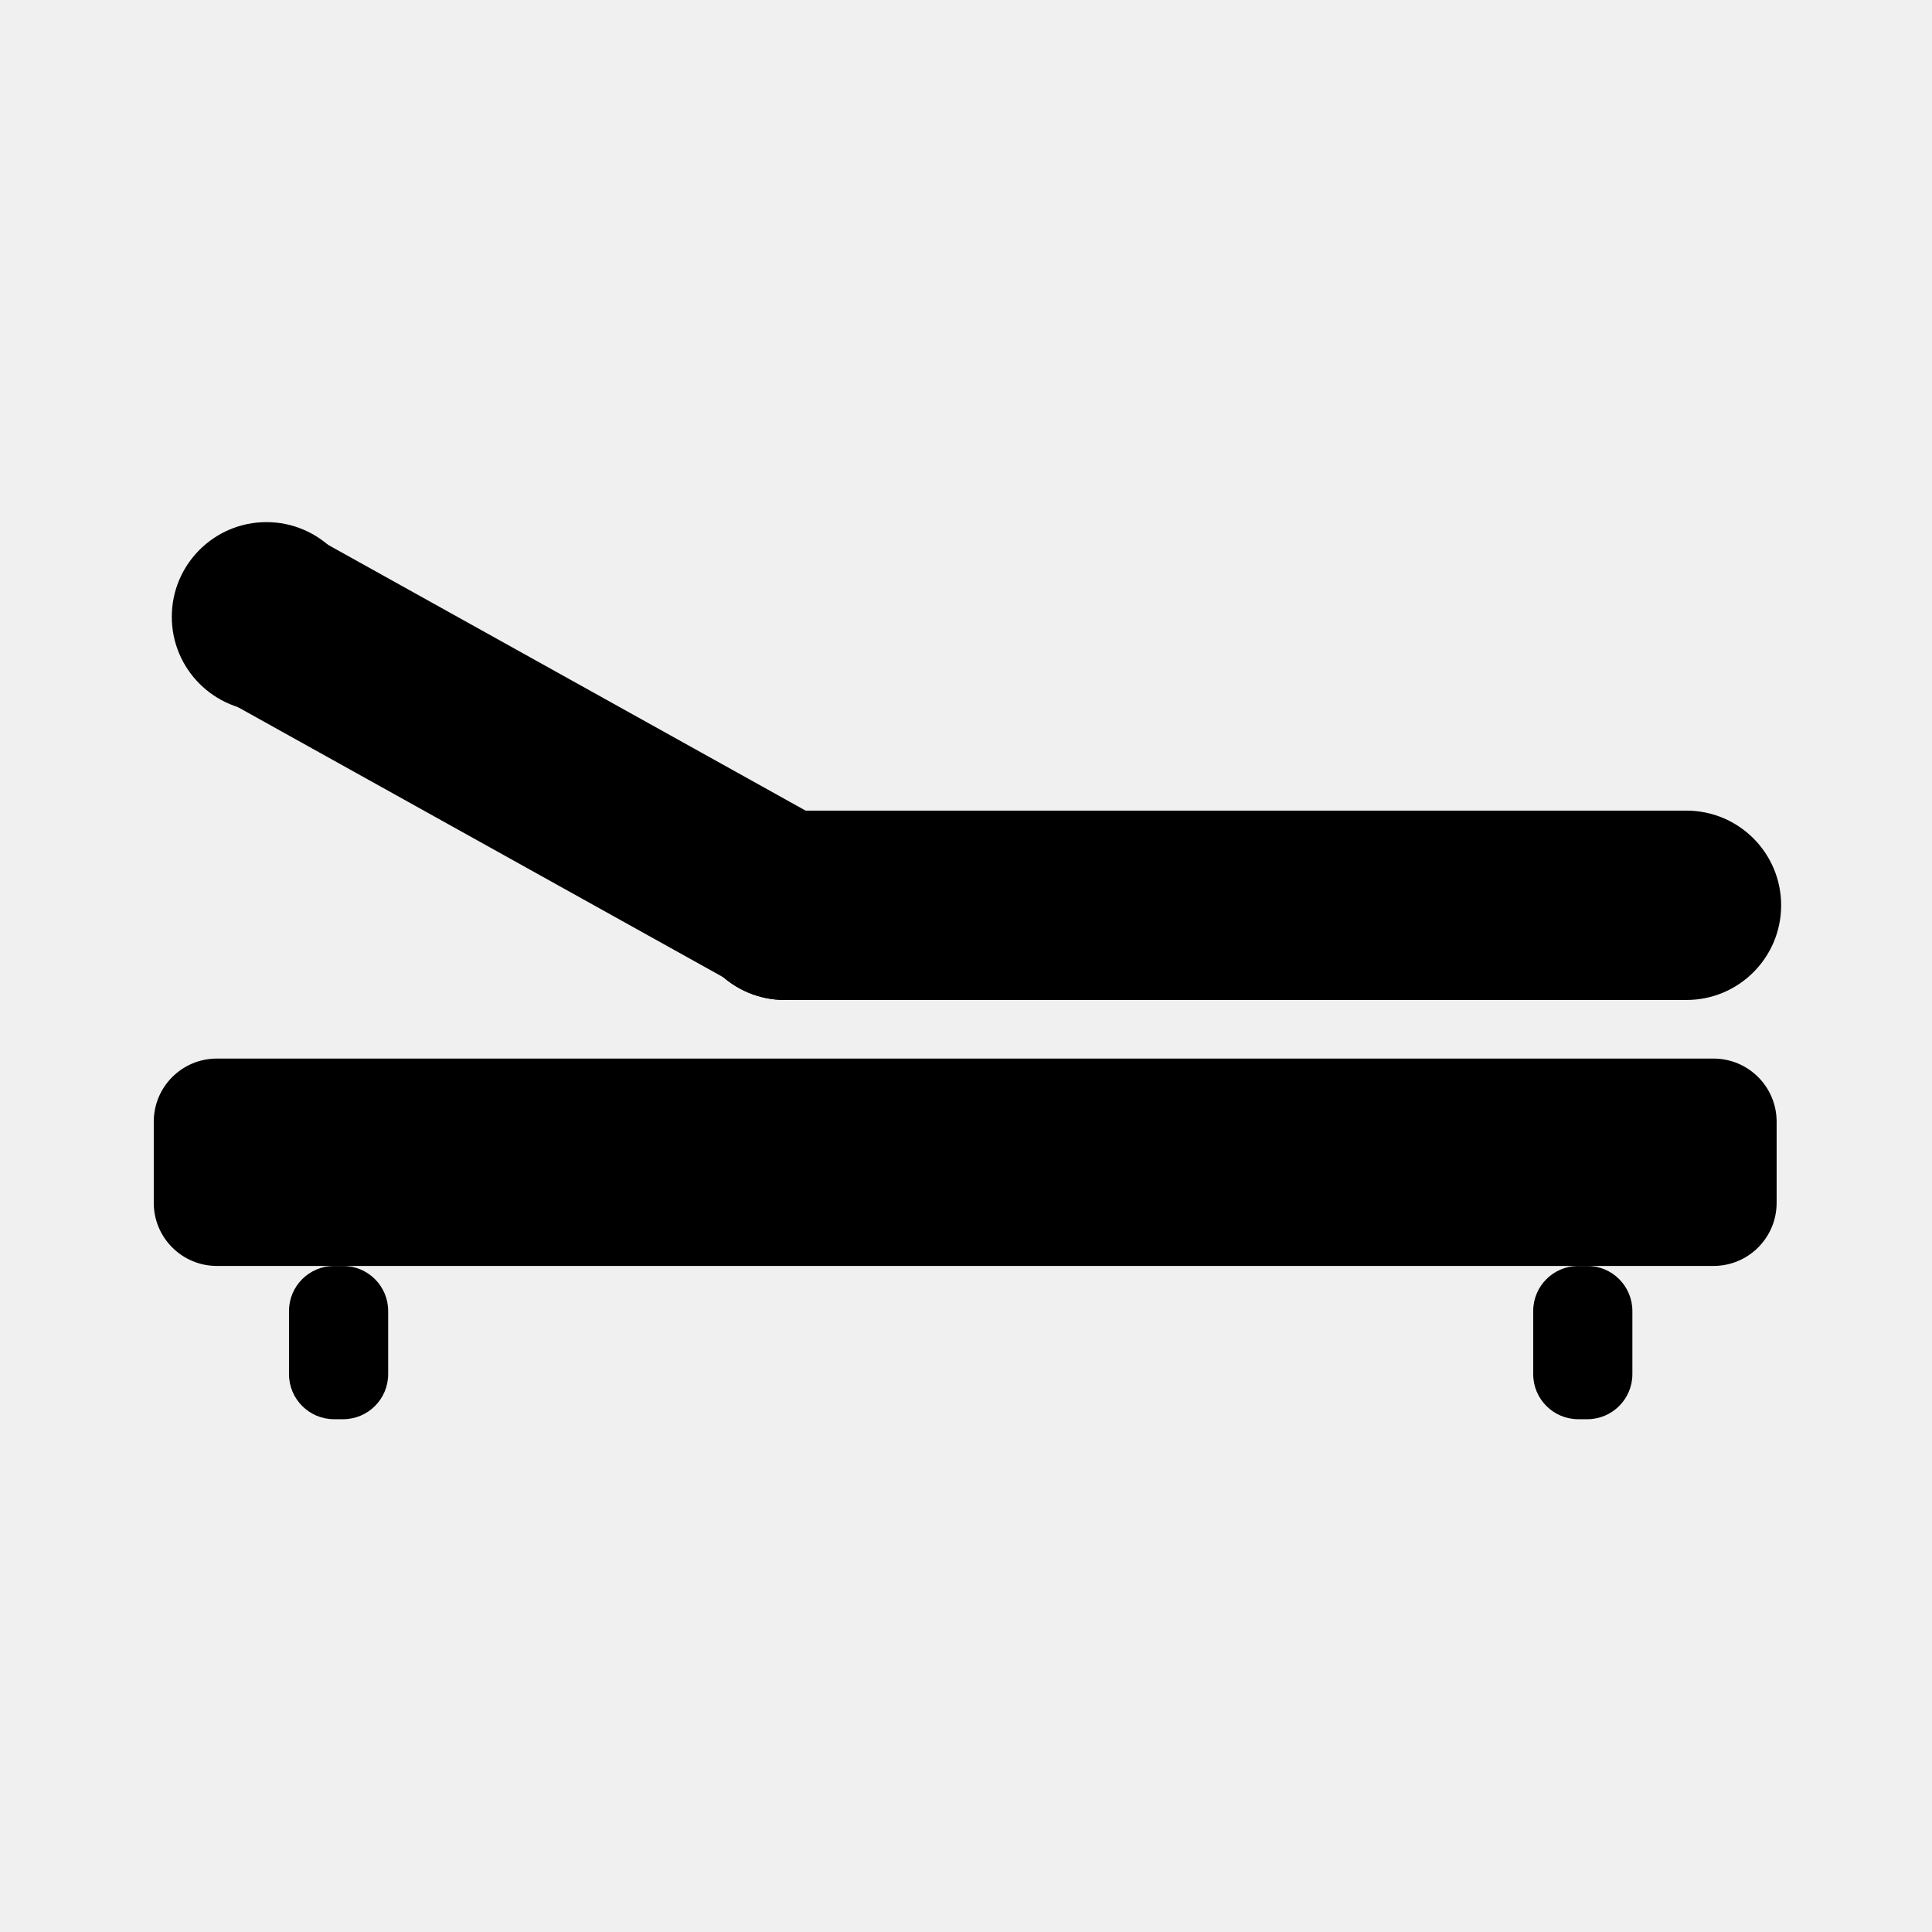
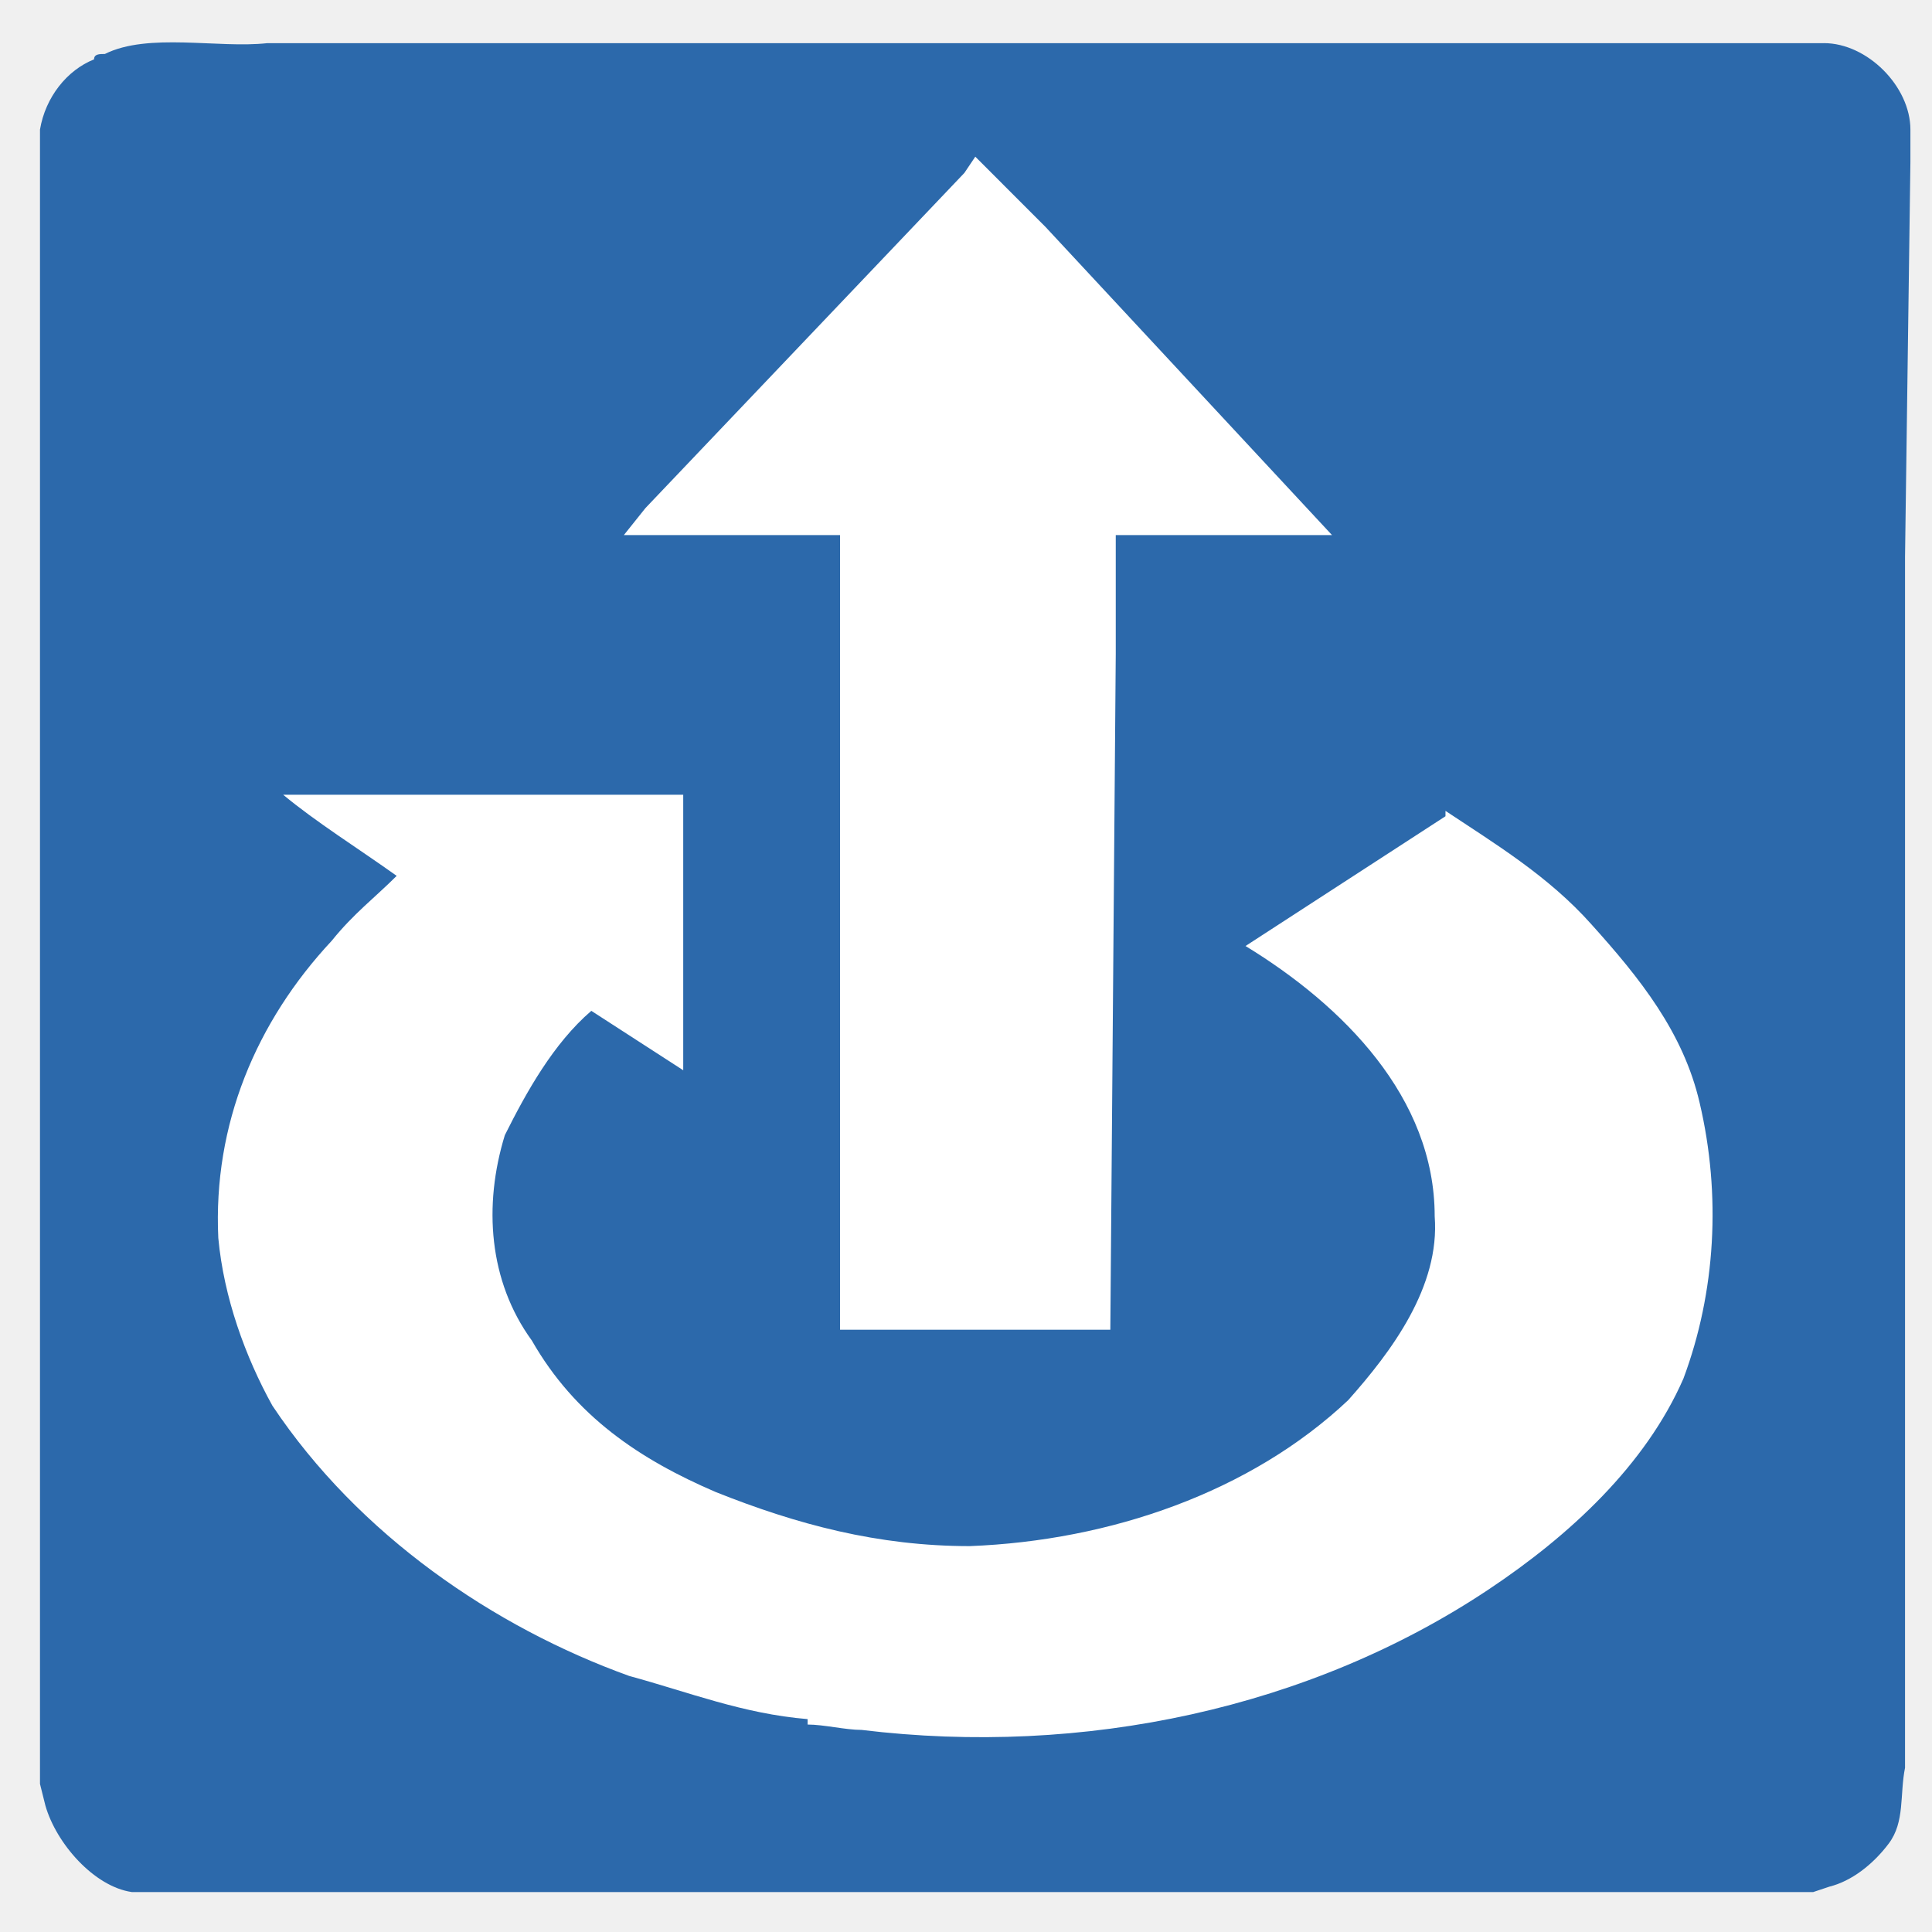
- <svg xmlns="http://www.w3.org/2000/svg" viewBox="0 0 48 48" width="500" height="500" fill="currentColor">
-   <g transform="translate(-2.9 -7.3) scale(1.12)">
-     <polygon points="21.0,24.8 9.5,18.4 7.5,22.0 19.0,28.4" />
-     <circle cx="20" cy="26.6" r="2.10" />
-     <circle cx="8.5" cy="20.2" r="2.10" />
-     <polygon points="20.0,28.7 40.0,28.7 40.0,24.5 20.0,24.5" />
-     <circle cx="20" cy="26.6" r="2.10" />
-     <circle cx="40" cy="26.6" r="2.10" />
-     <rect x="6" y="30" width="36" height="4.6" rx="1.4" />
-     <rect x="9" y="34.6" width="2.2" height="3.4" rx="1" />
-     <rect x="36.6" y="34.6" width="2.2" height="3.4" rx="1" />
+ <svg xmlns="http://www.w3.org/2000/svg" viewBox="141.6 78.0 37.4 36.8" width="960" height="960">
+   <g fill-rule="evenodd" clip-rule="evenodd">
+     <path d="M176.908 78.535c.838 0 1.674.837 1.674 1.674v.628l-.104 7.64v23.444c-.105.523 0 1.045-.314 1.465-.314.418-.732.732-1.15.836l-.314.105h-32.547c-.732-.105-1.465-.941-1.674-1.674l-.105-.42V84.186v-3.977c.105-.628.523-1.151 1.047-1.36 0-.104.104-.104.209-.104.838-.419 2.197-.105 3.139-.209h30.139v-.001z" fill="#2c69ab" />
+     <path d="M167.385 88.058h-4.186v2.302l-.105 13.081h-5.232V88.058h-4.185l.418-.523 6.174-6.488.211-.314 1.359 1.36 5.546 5.965z" fill="#fff" />
+     <path d="M154.826 98.418l-1.779-1.15c-.732.629-1.256 1.57-1.674 2.406-.418 1.361-.314 2.826.523 3.977.838 1.467 2.094 2.303 3.559 2.932 1.57.627 3.139 1.047 4.918 1.047 2.721-.105 5.441-1.047 7.326-2.826.838-.941 1.779-2.197 1.674-3.559 0-2.303-1.779-4.082-3.662-5.232l3.871-2.512v-.104c.943.628 1.988 1.256 2.826 2.198.941 1.045 1.779 2.092 2.094 3.454.418 1.779.312 3.662-.314 5.338-.732 1.674-2.197 3.033-3.768 4.08-3.453 2.303-7.85 3.244-12.141 2.721-.312 0-.732-.104-1.045-.104v-.105c-1.256-.104-2.303-.523-3.455-.836-2.615-.943-5.232-2.723-6.906-5.232-.523-.943-.941-2.094-1.047-3.246-.104-2.197.732-4.186 2.197-5.755.42-.523.838-.837 1.256-1.255-.732-.523-1.568-1.046-2.197-1.57H154.826v5.333z" fill="#fff" />
  </g>
</svg>
